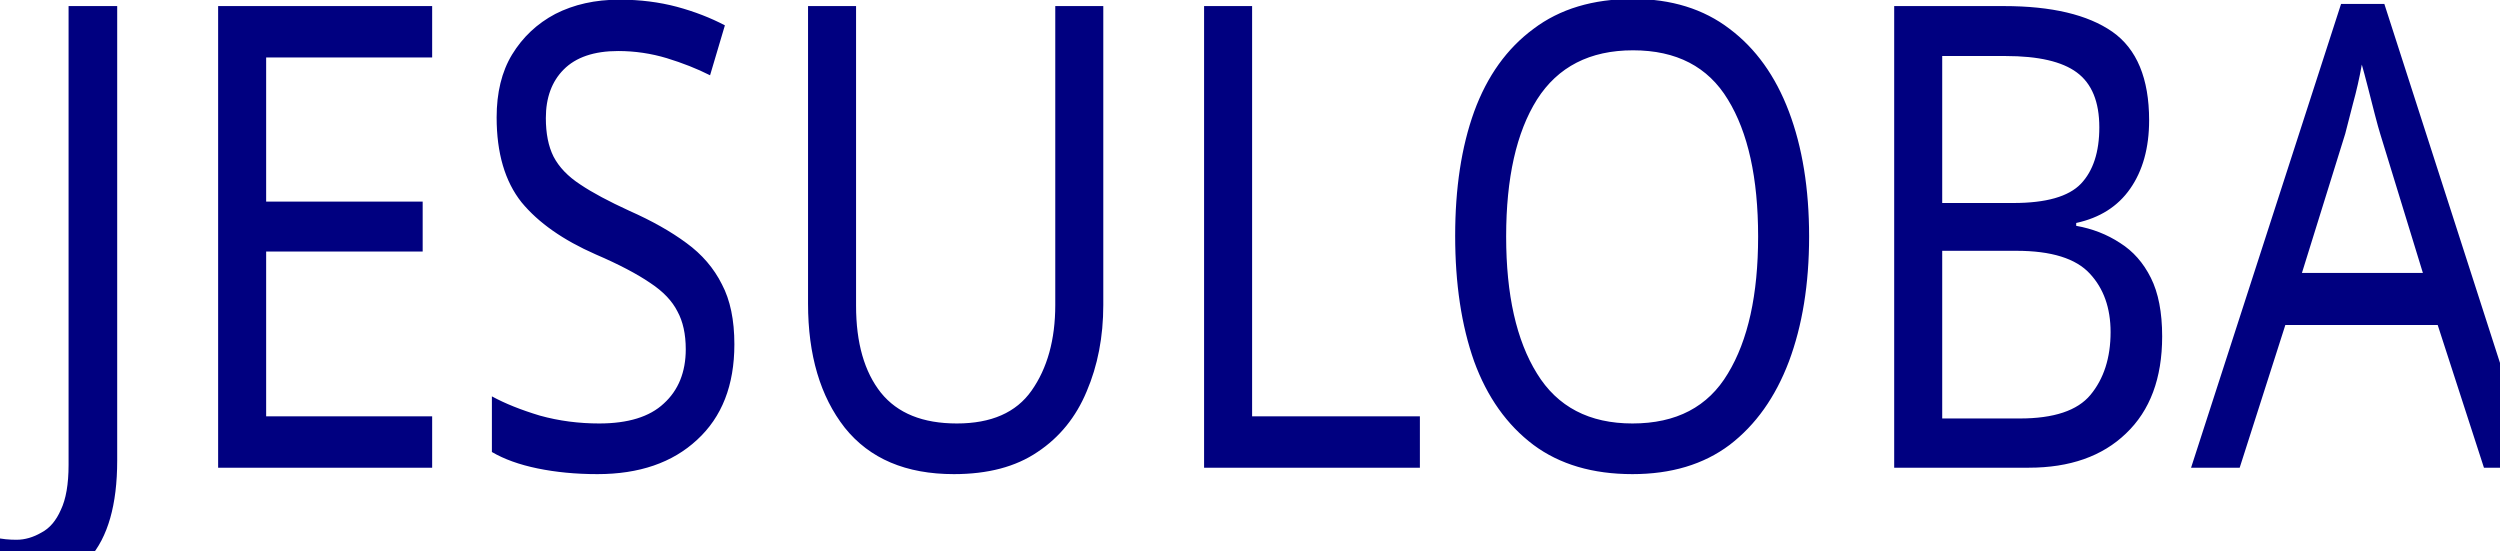
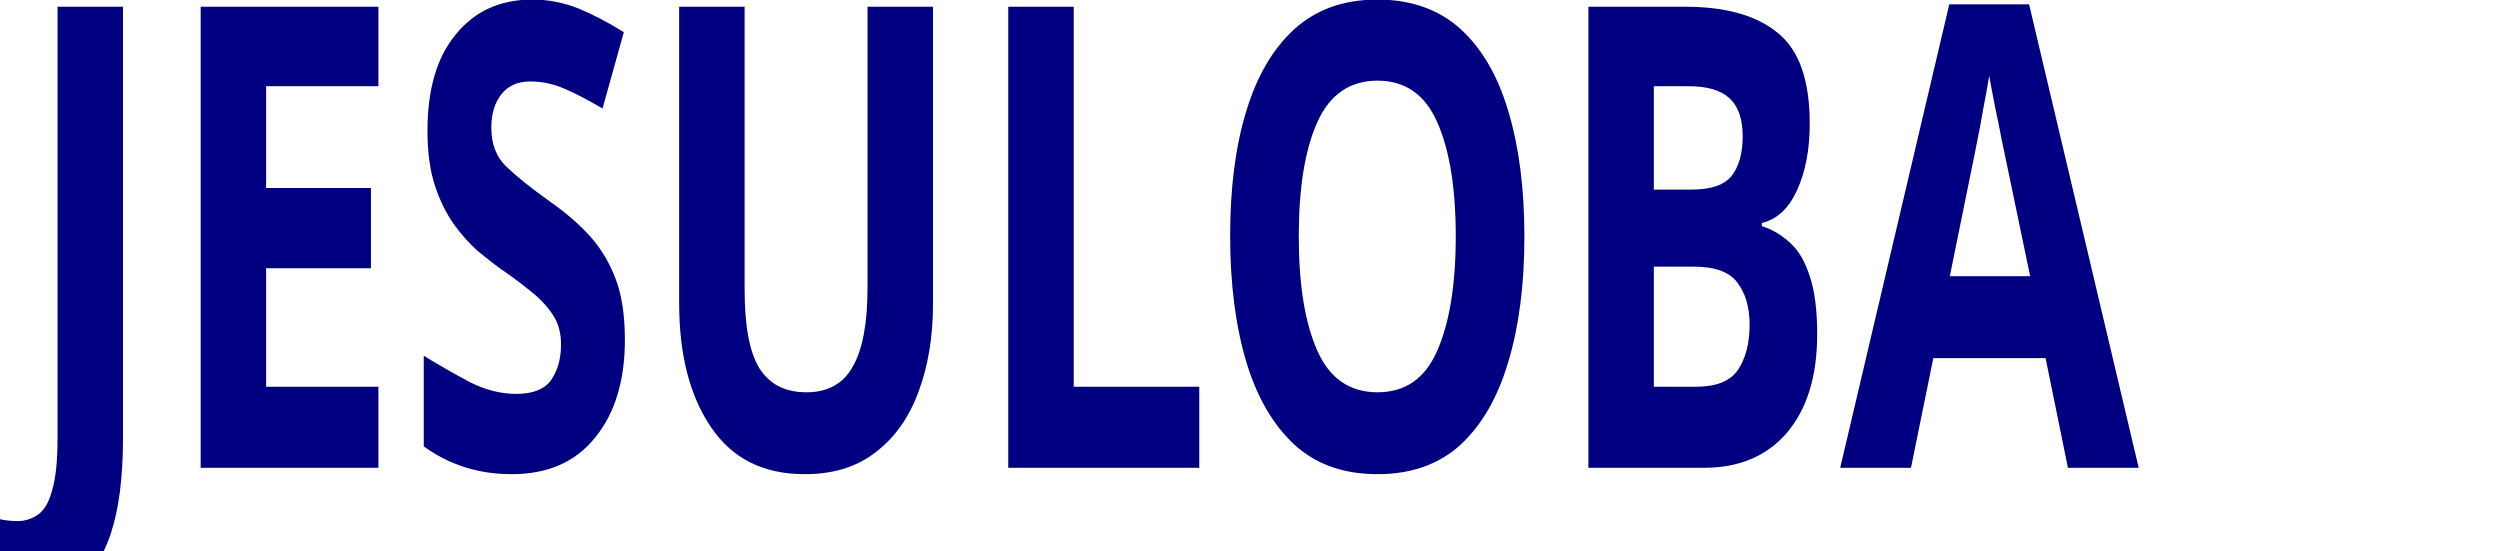
<svg xmlns="http://www.w3.org/2000/svg" width="227" height="50" viewBox="0 0 60.06 13.229" version="1.1" id="svg8" style="enable-background:new">
  <defs id="defs2" />
  <g id="layer1" transform="translate(-76.25932,-62.90227)">
-     <text xml:space="preserve" style="font-style:normal;font-variant:normal;font-weight:normal;font-stretch:normal;font-size:14.153px;line-height:1.25;font-family:'Berlin Sans FB Demi';-inkscape-font-specification:'Berlin Sans FB Demi';font-variant-ligatures:normal;font-variant-caps:normal;font-variant-numeric:normal;text-align:start;letter-spacing:0px;word-spacing:0px;writing-mode:lr-tb;text-anchor:start;fill:#000080;fill-opacity:1;stroke:none;stroke-width:0.354" x="84.169" y="67.583" id="text20" transform="scale(0.9115659,1.097013)">
-       <tspan id="tspan18" x="84.169" y="67.583" style="font-style:normal;font-variant:normal;font-weight:normal;font-stretch:normal;font-family:'Berlin Sans FB Demi';-inkscape-font-specification:'Berlin Sans FB Demi';fill:#000080;stroke-width:0.354">JESULOBA</tspan>
+     <text xml:space="preserve" style="font-style:normal;font-variant:normal;font-weight:normal;font-stretch:normal;font-size:12.702px;line-height:1.25;font-family:'Bodoni MT';-inkscape-font-specification:'Bodoni MT';font-variant-ligatures:normal;font-variant-caps:normal;font-variant-numeric:normal;text-align:start;letter-spacing:0px;word-spacing:0px;writing-mode:lr-tb;text-anchor:start;fill:#000080;fill-opacity:1;stroke:none;stroke-width:0.318" x="93.762" y="60.655" id="text20" transform="scale(0.8181204,1.222314)">
+       <tspan id="tspan18" x="93.762" y="60.655" style="font-style:normal;font-variant:normal;font-weight:bold;font-stretch:normal;font-family:'Cooper Black';-inkscape-font-specification:'Cooper Black,  Bold';fill:#000080;stroke-width:0.318" transform="matrix(1.005106,0,0,1,-0.4292496,0)">JESULOBA</tspan>
    </text>
    <flowRoot xml:space="preserve" id="flowRoot1377" style="font-style:normal;font-variant:normal;font-weight:normal;font-stretch:normal;font-size:40px;line-height:1.25;font-family:Forte;-inkscape-font-specification:'Forte, Normal';font-variant-ligatures:normal;font-variant-caps:normal;font-variant-numeric:normal;text-align:start;letter-spacing:0px;word-spacing:0px;writing-mode:lr-tb;text-anchor:start;fill:#000000;fill-opacity:1;stroke:none" transform="scale(0.2645833)">
      <flowRegion id="flowRegion1379">
        <rect id="rect1381" width="3648.671" height="892.975" x="-1895.046" y="23.474" />
      </flowRegion>
      <flowPara id="flowPara1383" />
    </flowRoot>
  </g>
</svg>
